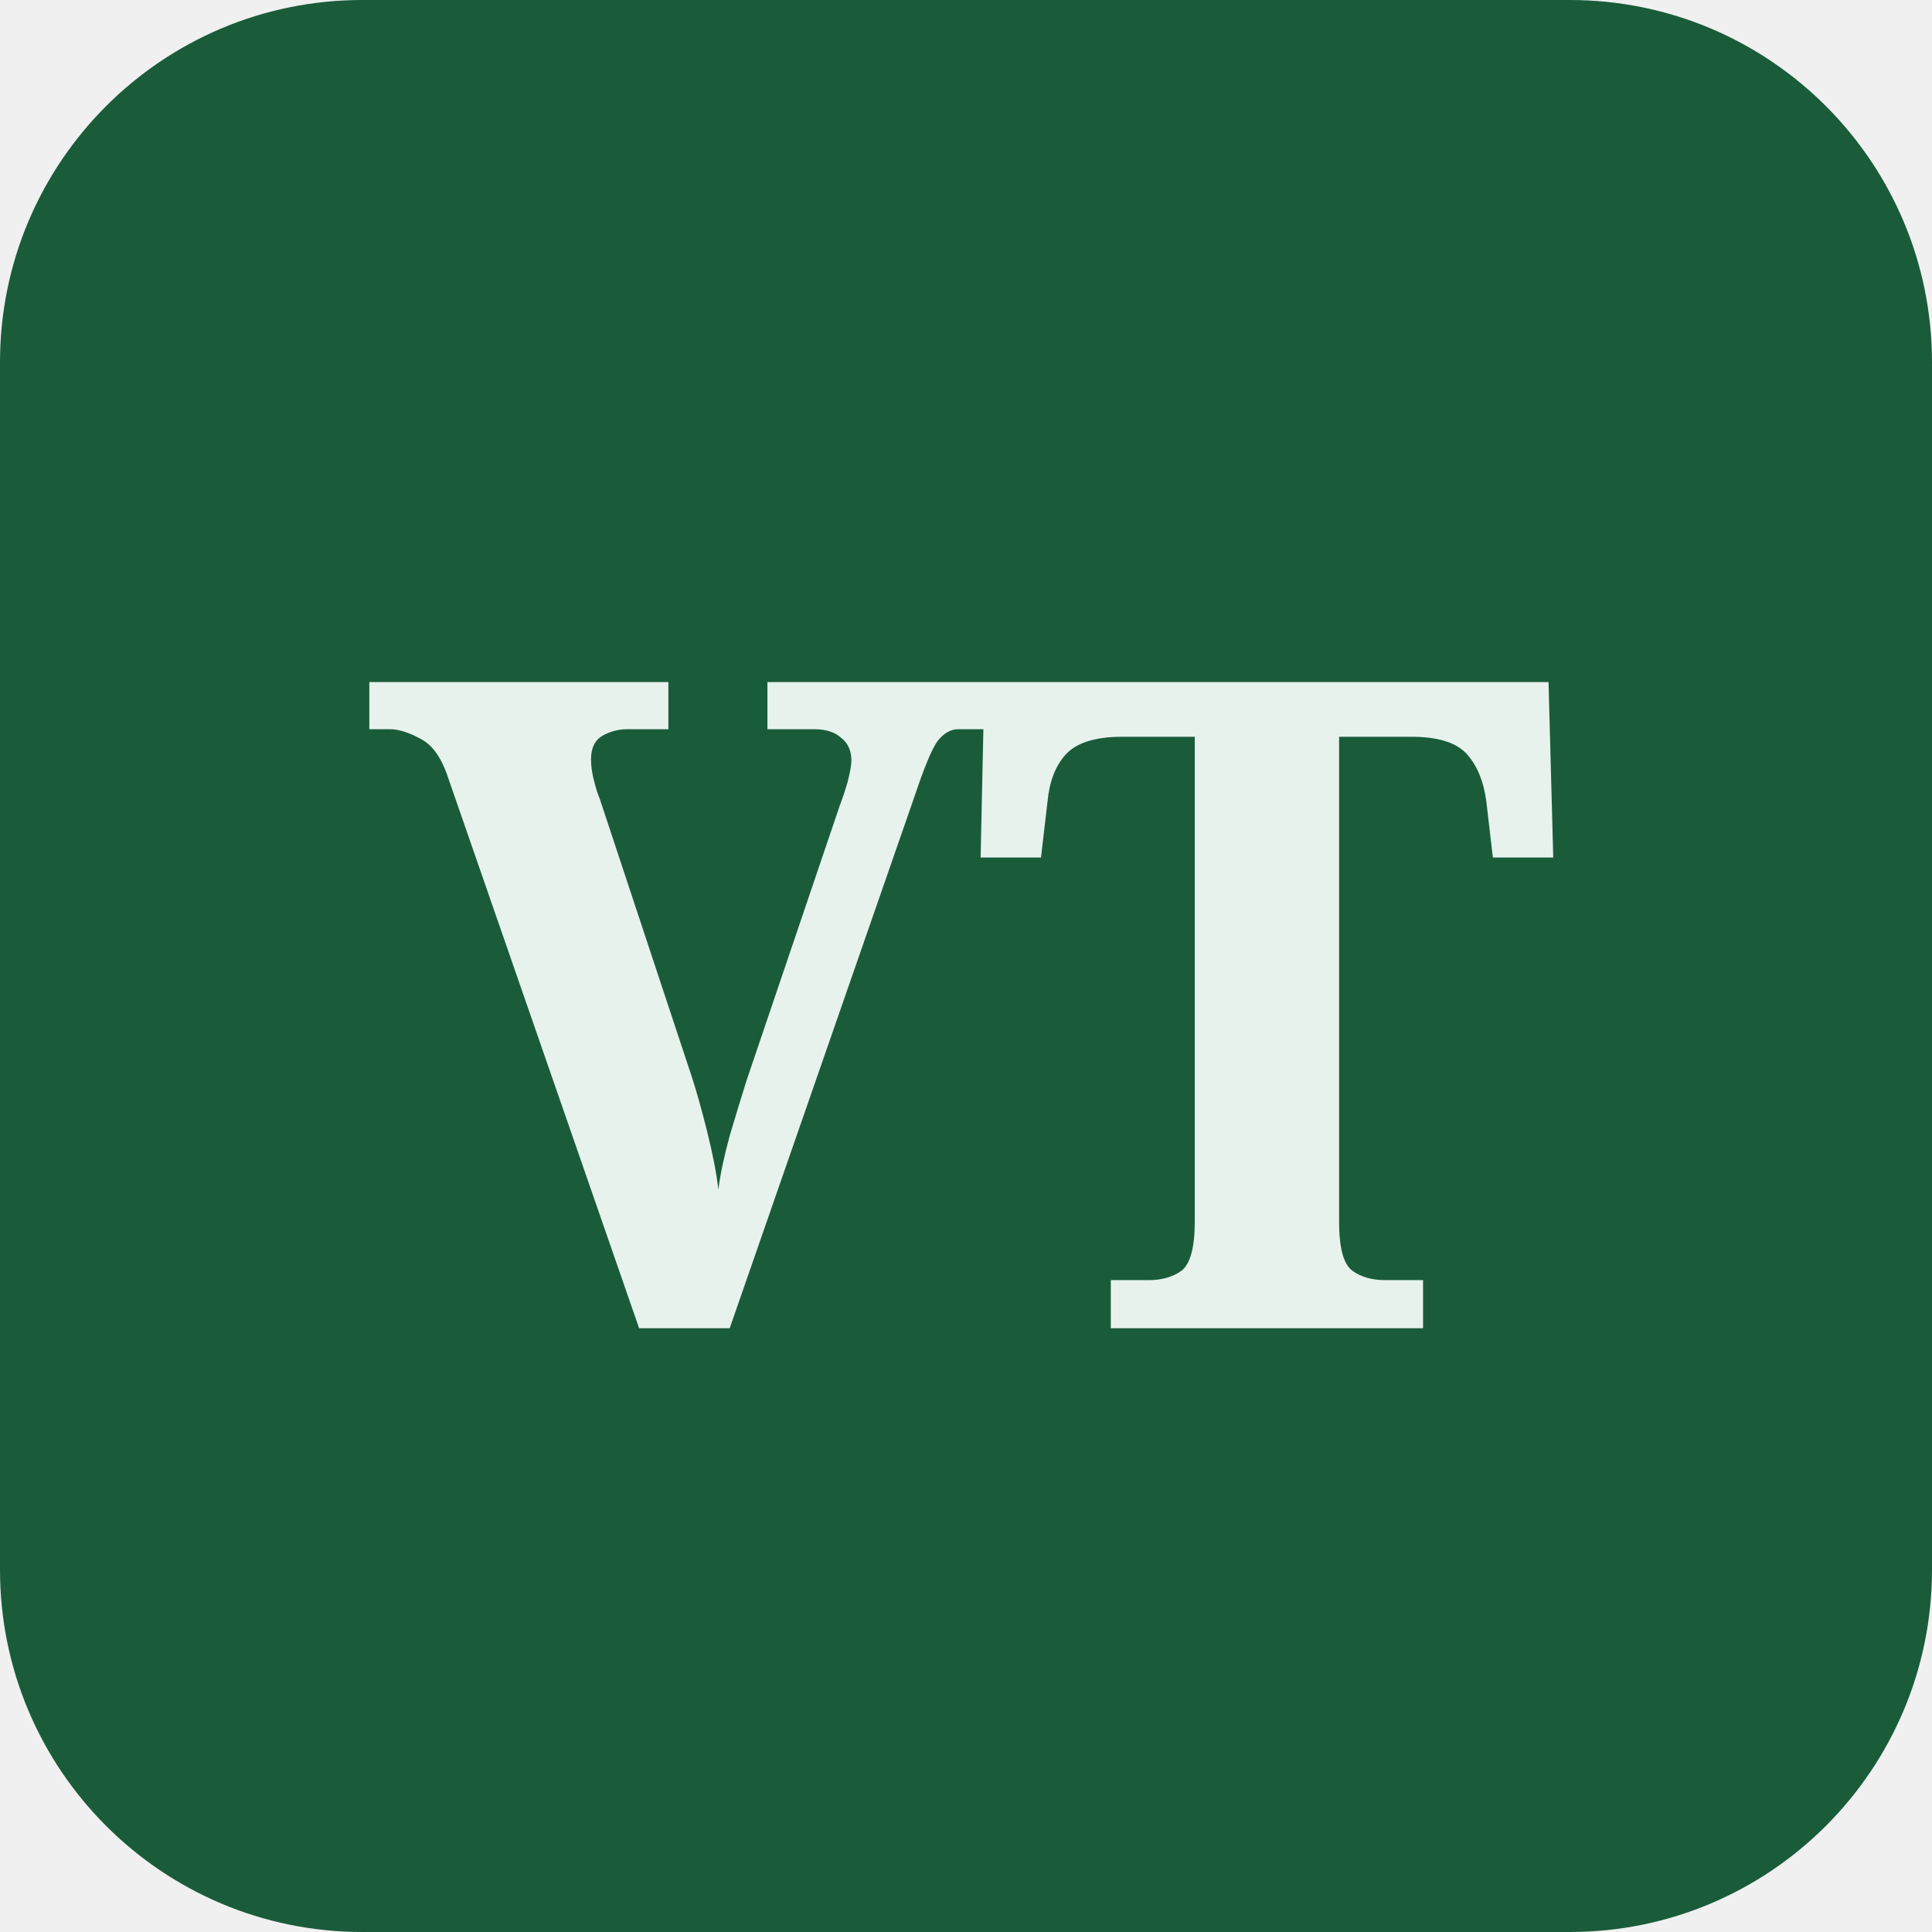
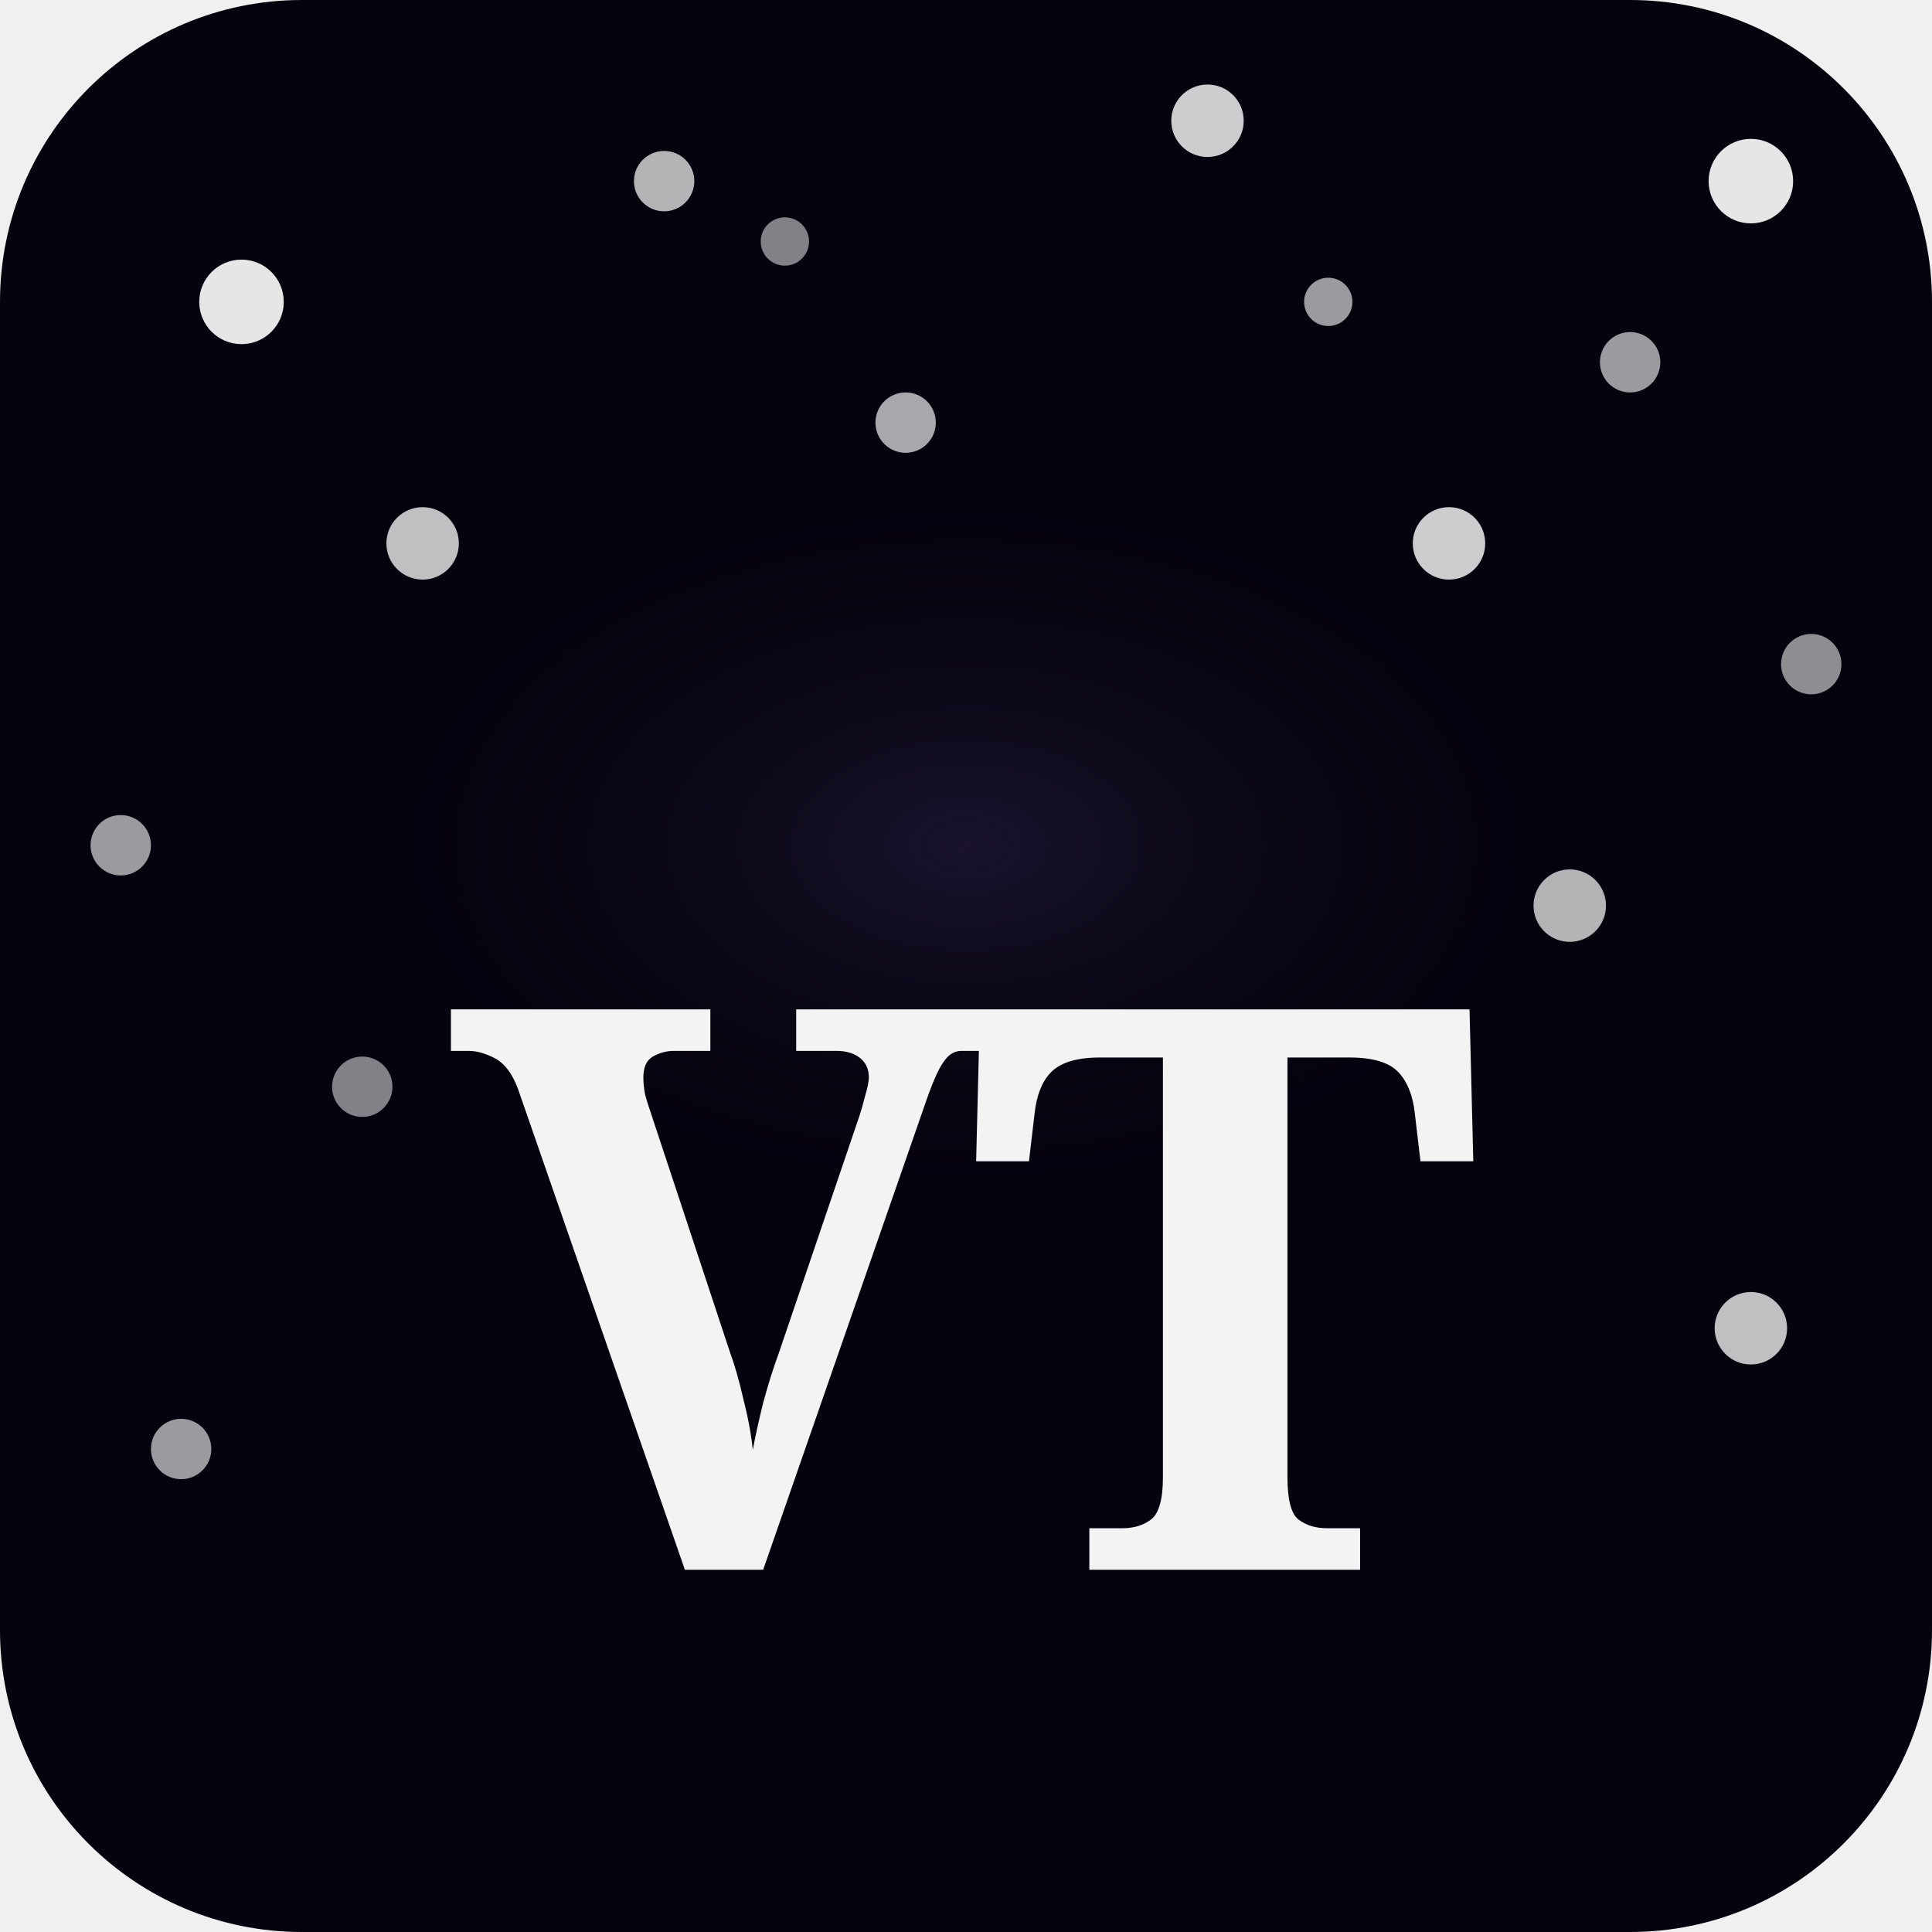
<svg xmlns="http://www.w3.org/2000/svg" viewBox="0 0 32 32">
-   <rect width="32" height="32" rx="6" fill="#1a5c3a" />
-   <text x="50%" y="22" font-family="Georgia, serif" font-size="15" font-weight="700" fill="#e8f2ed" text-anchor="middle" letter-spacing="-0.5">VT</text>
+   <rect width="32" height="32" rx="5" fill="#05030e" />
+   <circle cx="4" cy="5" r="0.7" fill="white" opacity="0.9" />
+   <circle cx="11" cy="3" r="0.5" fill="white" opacity="0.7" />
+   <circle cx="20" cy="2" r="0.6" fill="white" opacity="0.8" />
+   <circle cx="27" cy="6" r="0.5" fill="white" opacity="0.6" />
+   <circle cx="29" cy="3" r="0.7" fill="white" opacity="0.9" />
+   <circle cx="2" cy="14" r="0.5" fill="white" opacity="0.6" />
+   <circle cx="7" cy="9" r="0.6" fill="white" opacity="0.75" />
+   <circle cx="15" cy="7" r="0.5" fill="white" opacity="0.65" />
+   <circle cx="24" cy="9" r="0.6" fill="white" opacity="0.8" />
+   <circle cx="30" cy="11" r="0.5" fill="white" opacity="0.55" />
+   <circle cx="6" cy="18" r="0.5" fill="white" opacity="0.5" />
+   <circle cx="26" cy="15" r="0.6" fill="white" opacity="0.7" />
+   <circle cx="3" cy="24" r="0.5" fill="white" opacity="0.6" />
+   <circle cx="29" cy="22" r="0.6" fill="white" opacity="0.75" />
+   <circle cx="13" cy="4" r="0.4" fill="white" opacity="0.5" />
+   <circle cx="22" cy="5" r="0.4" fill="white" opacity="0.6" />
+   <ellipse cx="16" cy="14" rx="10" ry="6" fill="url(#ng)" opacity="0.18" />
+   <defs>
+     <radialGradient id="ng" cx="50%" cy="50%" r="50%">
+       <stop offset="0%" stop-color="#7c5cbf" />
+       <stop offset="100%" stop-color="#05030e" stop-opacity="0" />
+     </radialGradient>
+   </defs>
+   <text x="16" y="26" font-family="'Space Grotesk', Georgia, serif" font-size="13" font-weight="700" fill="white" text-anchor="middle" letter-spacing="-0.5" opacity="0.95">VT</text>
</svg>
